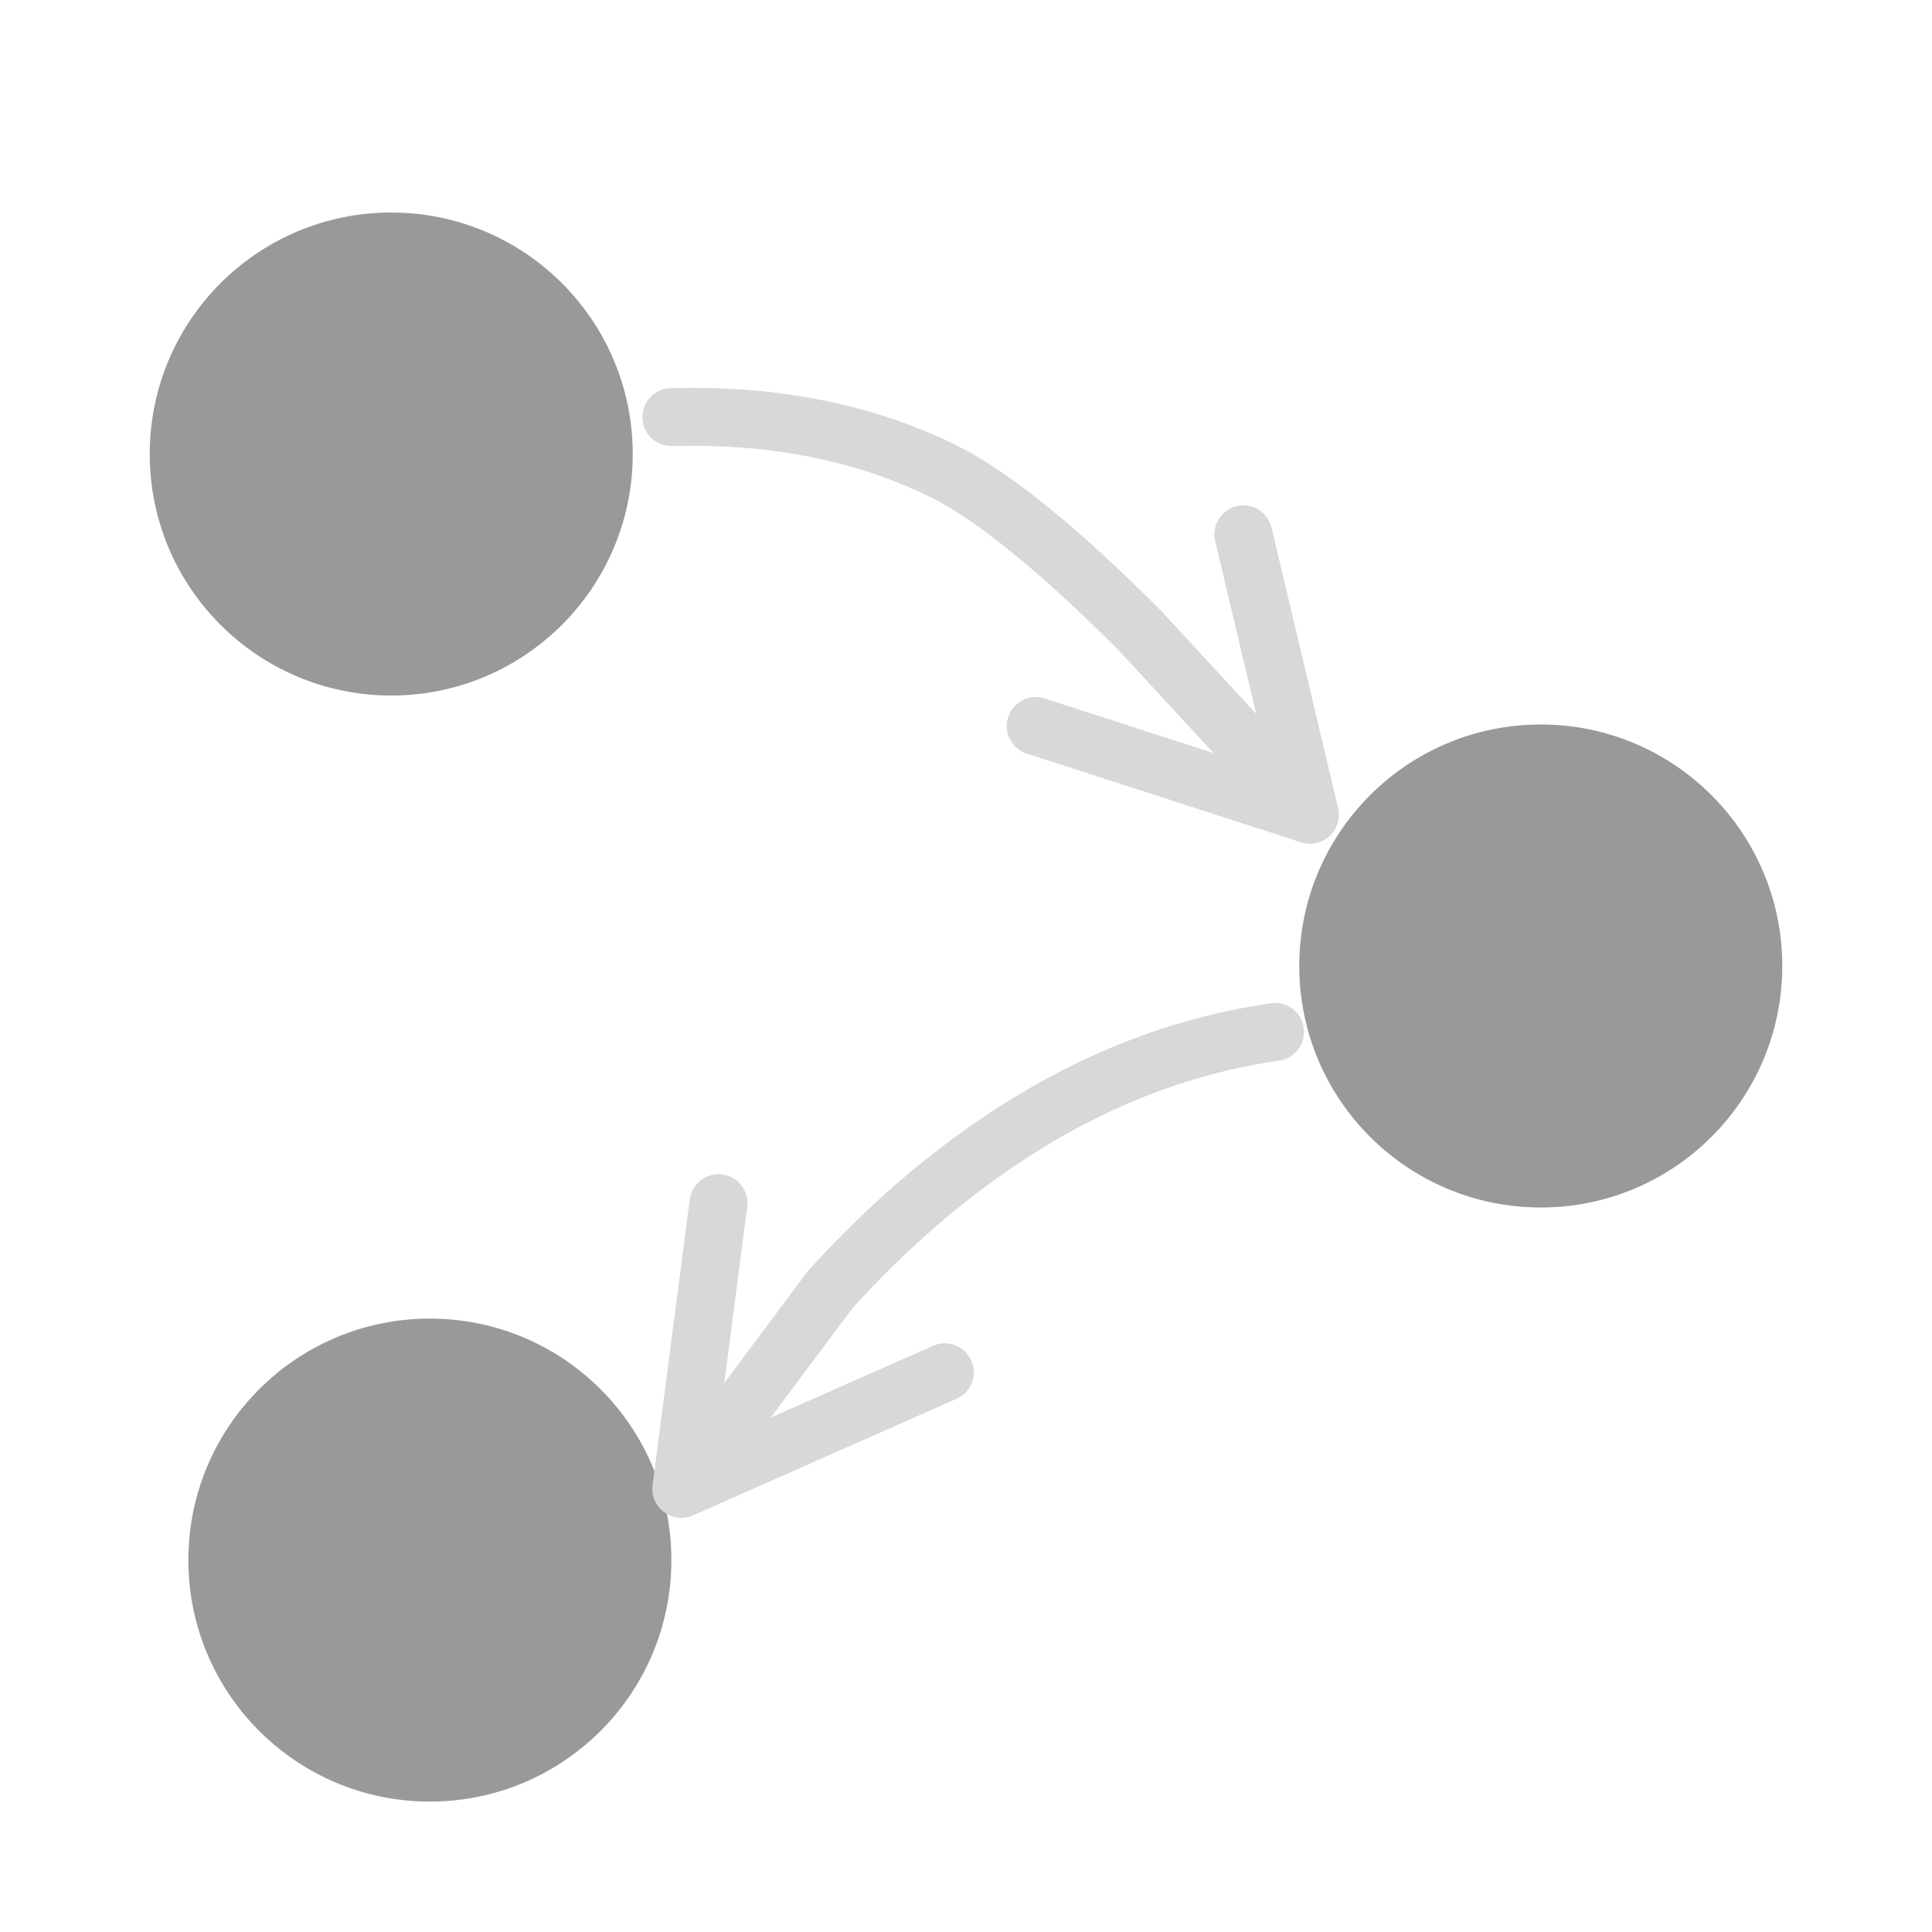
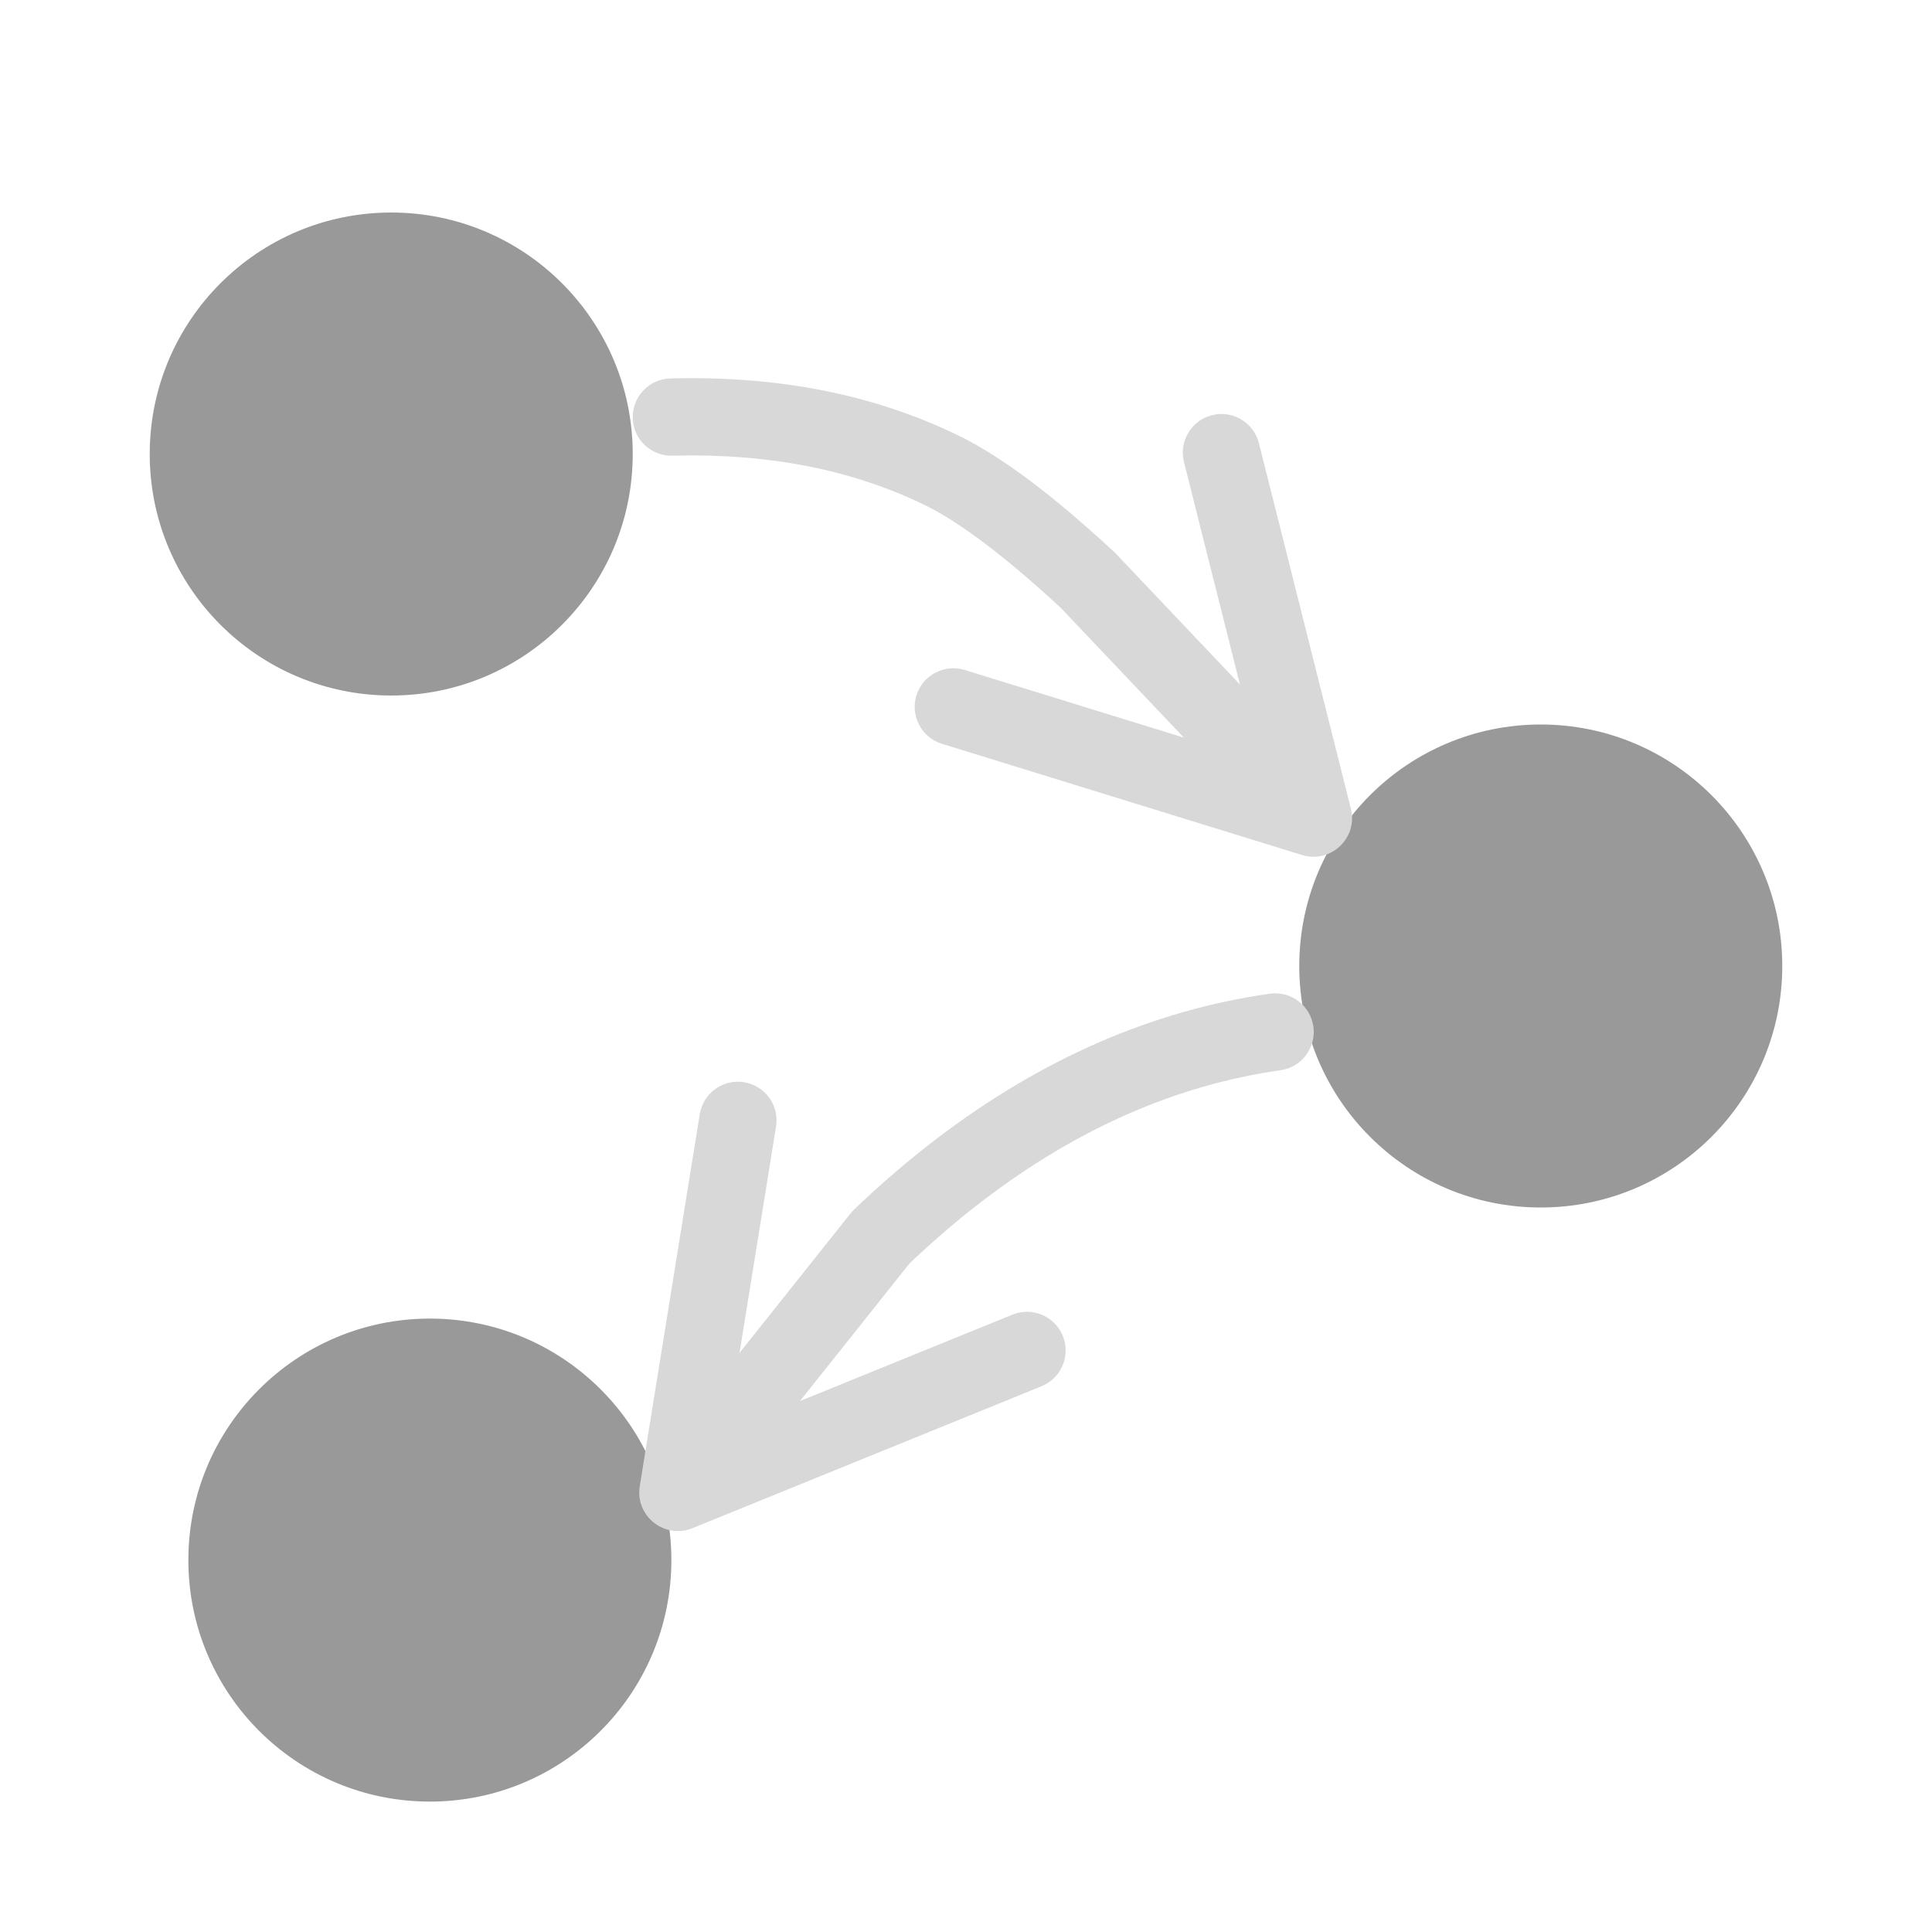
<svg xmlns="http://www.w3.org/2000/svg" width="400" height="400" viewBox="0 0 400 400">
  <g fill="none" fill-rule="evenodd">
    <circle cx="81" cy="94" r="50" fill="#999" />
    <circle cx="319" cy="200" r="50" fill="#999" />
    <circle cx="89" cy="323" r="50" fill="#999" />
-     <path fill="#D8D8D8" fill-rule="nonzero" d="M269.94 212.81C270.407 216.09 268.127 219.129 264.846 219.596 243.093 222.695 222.352 231.73 202.56 246.779 193.456 253.7 184.729 261.761 176.379 270.967L176.565 270.762 159.572 293.502 193.184 278.627C196.144 277.317 199.593 278.593 201.002 281.477L201.099 281.686C202.44 284.716 201.071 288.259 198.041 289.601L143.483 313.746C139.204 315.64 134.501 312.125 135.105 307.485L142.801 248.322C143.229 245.036 146.239 242.718 149.525 243.146 152.811 243.573 155.128 246.584 154.701 249.87L149.959 286.32 167.128 263.344C167.242 263.192 167.363 263.045 167.49 262.905 176.326 253.164 185.594 244.603 195.297 237.226 216.671 220.975 239.311 211.112 263.154 207.716 266.434 207.249 269.473 209.529 269.94 212.81zM197.556 91.965C208.62 97.347 222.785 108.8 240.329 126.394 240.384 126.449 240.437 126.504 240.489 126.561L260.077 147.78 251.589 112.017C250.841 108.866 252.728 105.706 255.823 104.85L256.041 104.794C259.265 104.029 262.499 106.022 263.264 109.246L277.042 167.295C278.123 171.848 273.809 175.83 269.357 174.39L212.593 156.02C209.441 155 207.712 151.617 208.732 148.464 209.752 145.311 213.135 143.583 216.288 144.603L251.26 155.92 231.754 134.789 231.192 134.227C215.03 118.083 202.106 107.632 192.677 102.938L192.306 102.755C176.944 95.282 159.256 91.8 139.164 92.349 135.851 92.44 133.093 89.828 133.002 86.515 132.912 83.203 135.524 80.444 138.836 80.354 160.787 79.754 180.386 83.611 197.556 91.965z" />
+     <path fill="#D8D8D8" fill-rule="nonzero" d="M271.92 212.528C272.543 216.902 269.502 220.953 265.128 221.576 243.723 224.625 223.299 233.522 203.77 248.371 198.736 252.198 193.816 256.38 189.011 260.916L188.281 261.61 165.63 290.069 209.615 272.186C213.629 270.554 218.196 272.417 219.94 276.351L220.039 276.584C221.703 280.677 219.734 285.344 215.641 287.008L143.366 316.392C137.587 318.742 131.462 313.866 132.455 307.708L144.875 230.683C145.579 226.321 149.685 223.355 154.047 224.058 158.409 224.762 161.375 228.868 160.671 233.23L153.113 280.102 176.108 251.214C176.331 250.934 176.572 250.67 176.83 250.422 182.421 245.06 188.173 240.13 194.086 235.634 215.724 219.182 238.681 209.182 262.872 205.736 267.246 205.113 271.297 208.154 271.92 212.528zM198.431 90.166C207.323 94.492 218.008 102.528 230.713 114.314 230.838 114.43 230.959 114.55 231.077 114.674L256.715 141.711 245.132 95.667C244.074 91.463 246.556 87.199 250.697 86.021L250.938 85.957C255.223 84.879 259.57 87.478 260.648 91.763L279.683 167.425C281.205 173.475 275.524 178.862 269.564 177.021L195.018 153.997C190.797 152.693 188.432 148.214 189.735 143.993 191.039 139.771 195.518 137.406 199.74 138.71L245.104 152.72 219.641 125.868 219.22 125.479C208.051 115.174 198.847 108.25 191.813 104.742L191.431 104.554C176.371 97.227 159 93.808 139.219 94.348 134.802 94.469 131.124 90.986 131.003 86.57 130.882 82.153 134.365 78.475 138.781 78.354 161.043 77.746 180.96 81.666 198.431 90.166z" />
  </g>
</svg>
